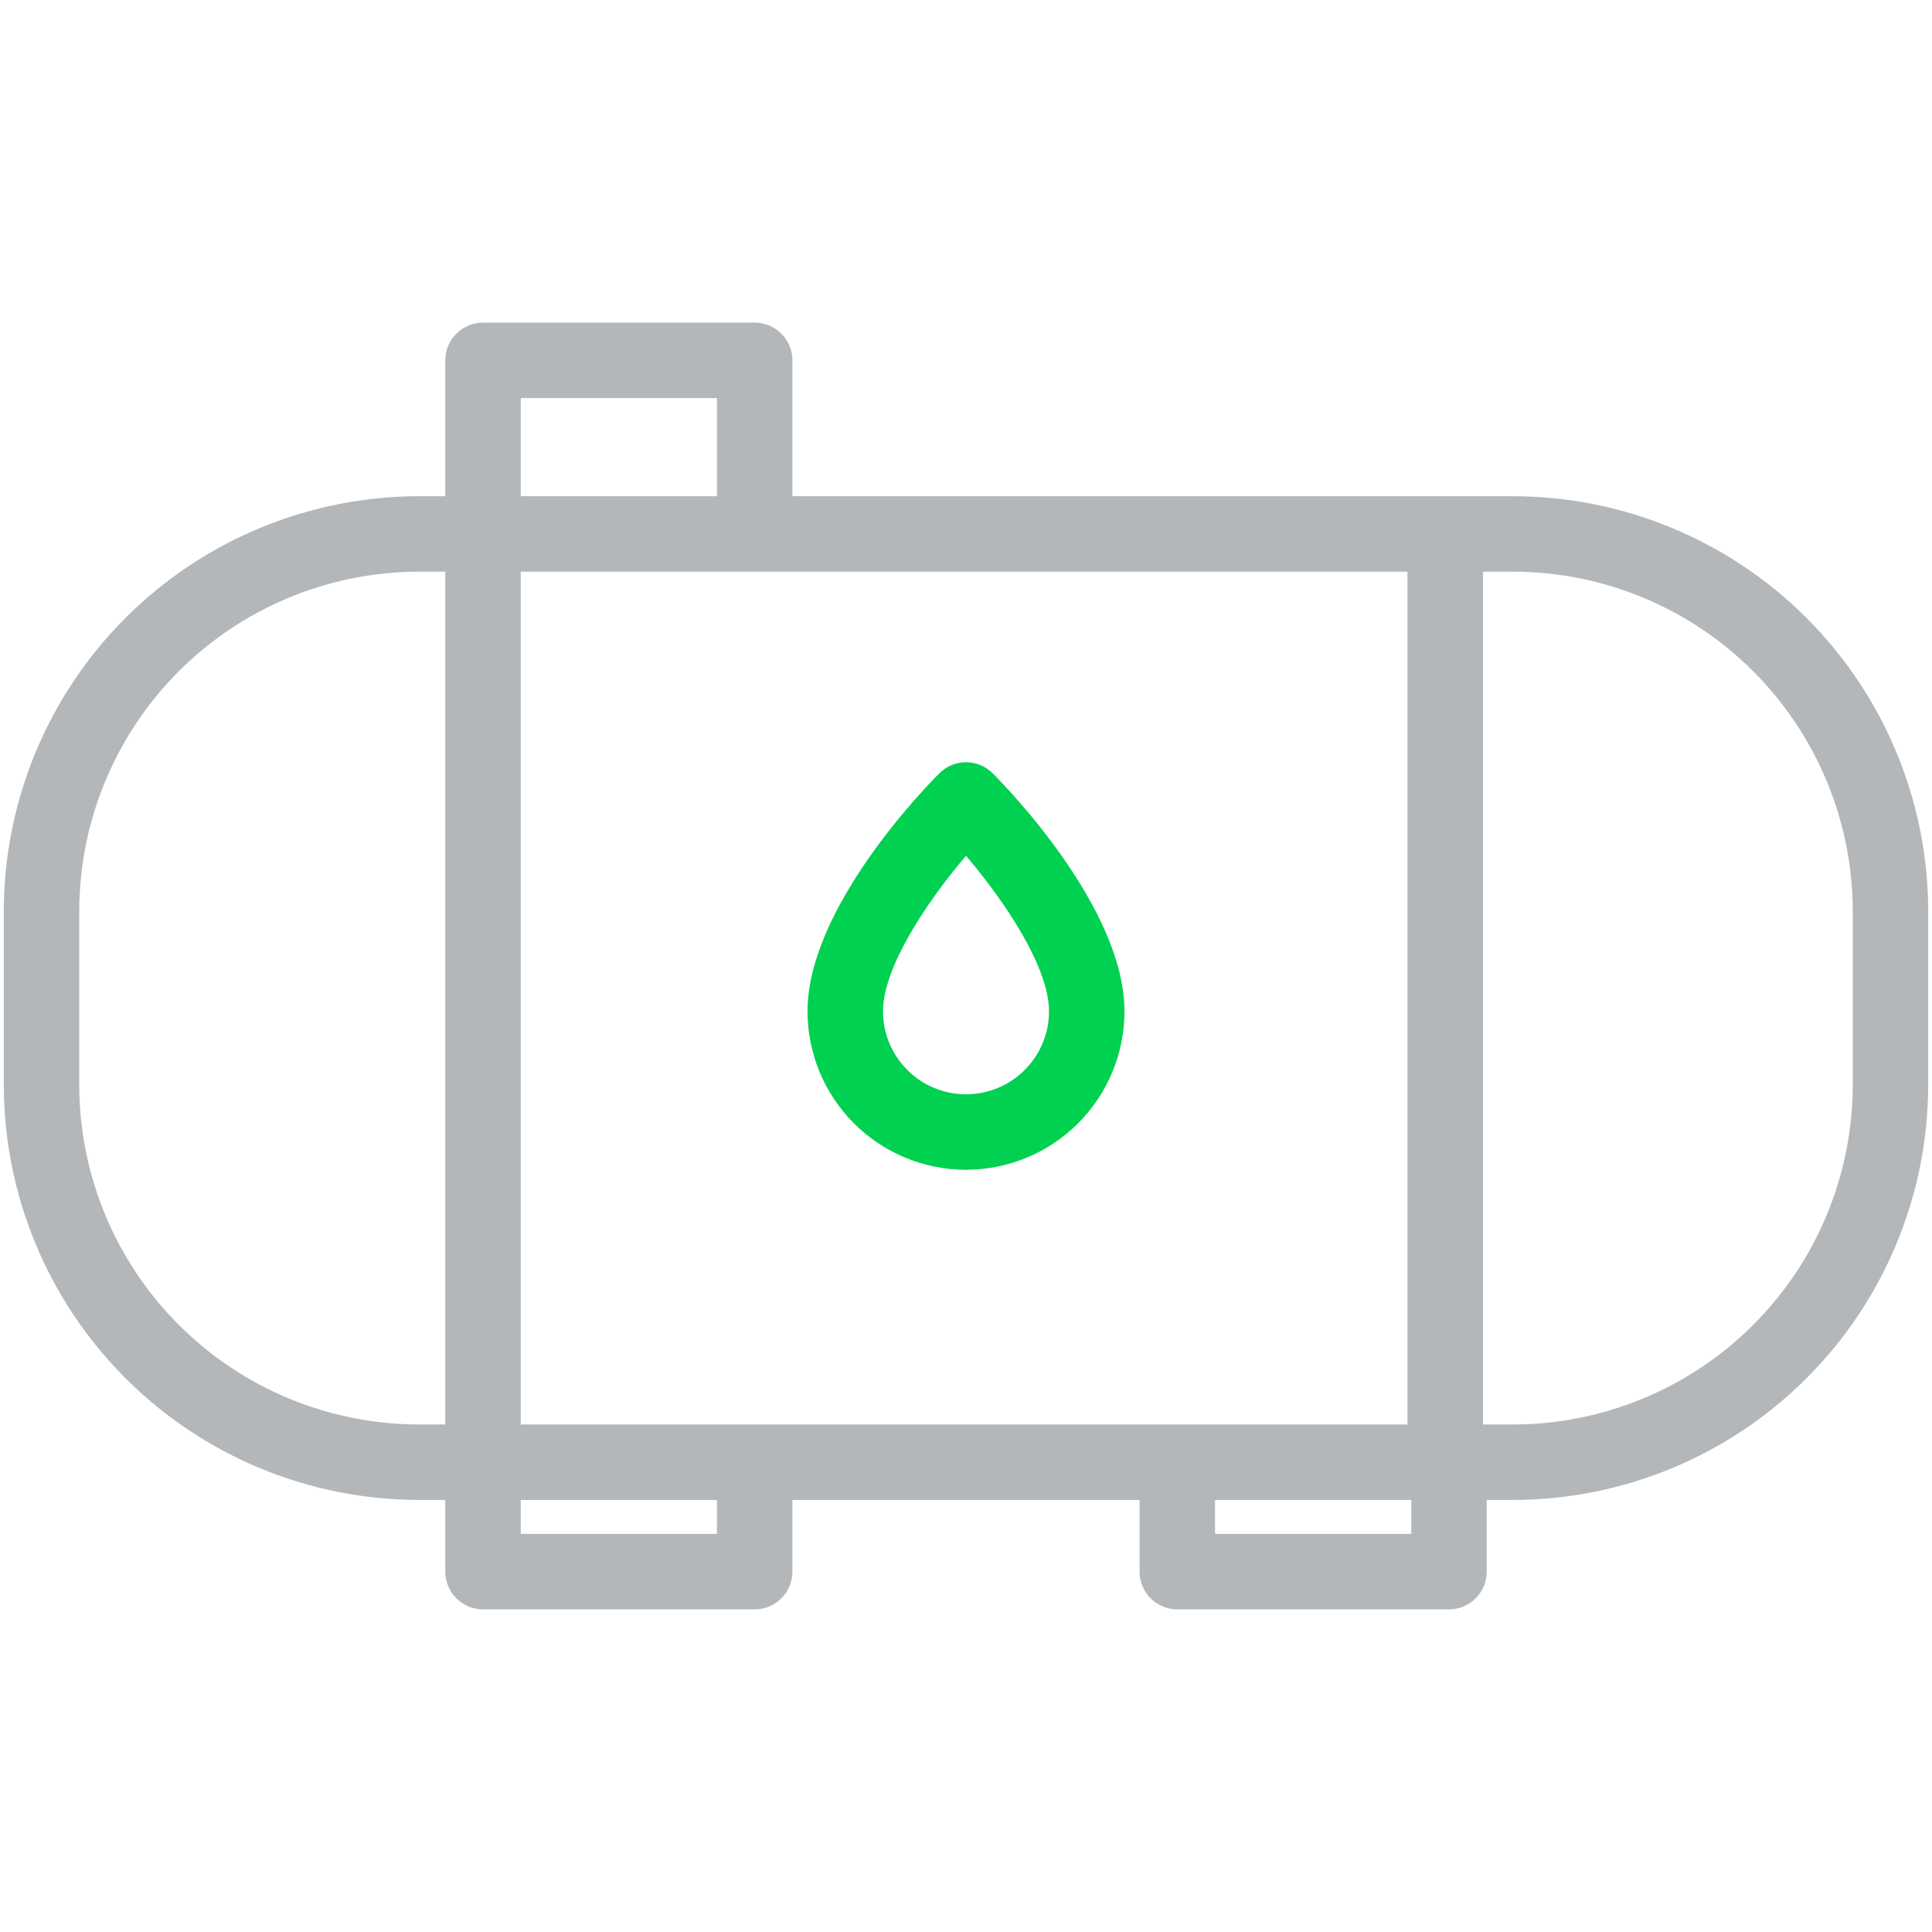
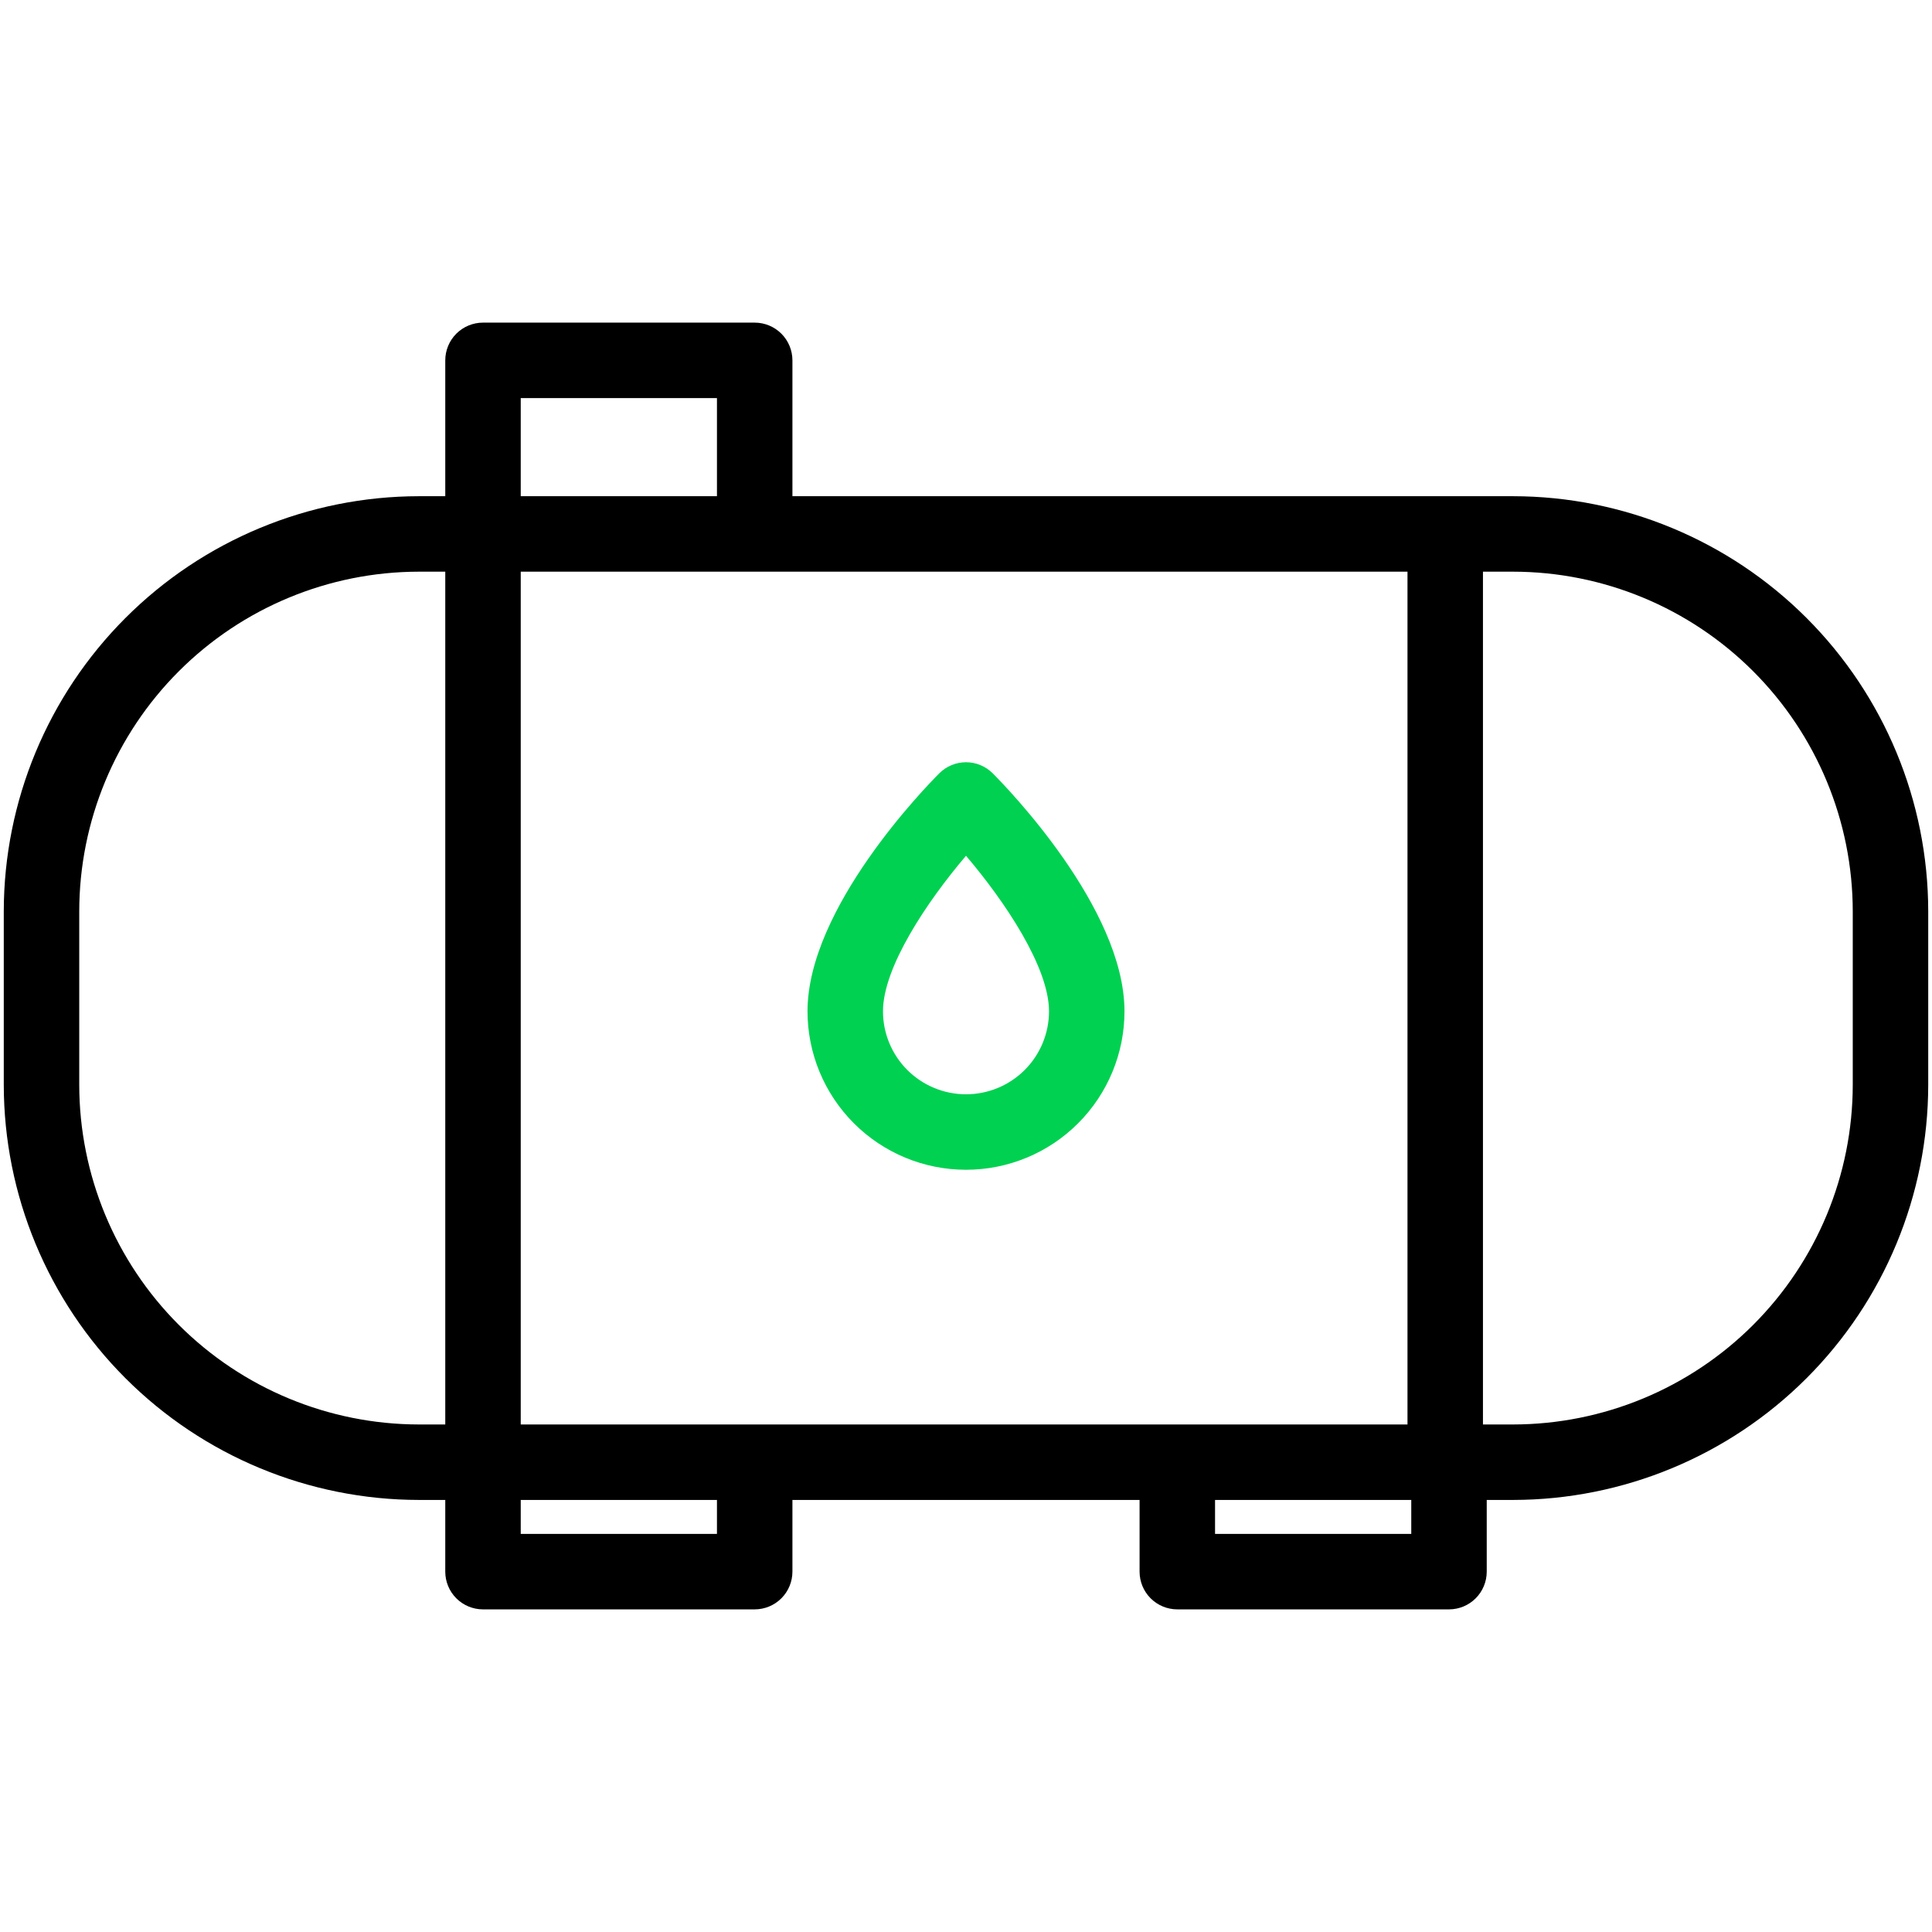
<svg xmlns="http://www.w3.org/2000/svg" width="512" height="512" viewBox="0 0 512 512" fill="none">
-   <path d="M401 131.5H210V95.5C210 92.848 208.946 90.304 207.071 88.429C205.196 86.554 202.652 85.5 200 85.5H128C125.348 85.5 122.804 86.554 120.929 88.429C119.054 90.304 118 92.848 118 95.5V131.5H111C81.837 131.534 53.878 143.135 33.256 163.756C12.635 184.378 1.034 212.337 1 241.5V287.5C1.032 316.664 12.631 344.625 33.253 365.247C53.876 385.869 81.836 397.468 111 397.5H118V416.5C118 419.152 119.054 421.696 120.929 423.571C122.804 425.446 125.348 426.5 128 426.5H200C202.652 426.5 205.196 425.446 207.071 423.571C208.946 421.696 210 419.152 210 416.5V397.5H302V416.5C302 419.152 303.054 421.696 304.929 423.571C306.804 425.446 309.348 426.5 312 426.5H384C386.652 426.5 389.196 425.446 391.071 423.571C392.946 421.696 394 419.152 394 416.5V397.5H401C430.164 397.468 458.125 385.869 478.747 365.247C499.369 344.625 510.968 316.664 511 287.5V241.5C510.966 212.337 499.365 184.378 478.744 163.756C458.122 143.135 430.163 131.534 401 131.5ZM118 377.5H111C87.139 377.474 64.262 367.983 47.39 351.11C30.517 334.238 21.026 311.361 21 287.5V241.5C21.026 217.639 30.517 194.762 47.39 177.89C64.262 161.017 87.139 151.526 111 151.5H118V377.5ZM138 105.5H190V131.5H138V105.5ZM190 406.5H138V397.5H190V406.5ZM138 377.5V151.5H373V377.5H138ZM374 406.5H322V397.5H374V406.5ZM491 287.5C490.974 311.361 481.483 334.238 464.61 351.11C447.738 367.983 424.861 377.474 401 377.5H393V151.5H401C424.861 151.526 447.738 161.017 464.61 177.89C481.483 194.762 490.974 217.639 491 241.5V287.5Z" fill="#B4B7BA" />
+   <path d="M401 131.5H210V95.5C210 92.848 208.946 90.304 207.071 88.429C205.196 86.554 202.652 85.5 200 85.5H128C125.348 85.5 122.804 86.554 120.929 88.429C119.054 90.304 118 92.848 118 95.5V131.5H111C81.837 131.534 53.878 143.135 33.256 163.756C12.635 184.378 1.034 212.337 1 241.5V287.5C1.032 316.664 12.631 344.625 33.253 365.247C53.876 385.869 81.836 397.468 111 397.5H118V416.5C118 419.152 119.054 421.696 120.929 423.571C122.804 425.446 125.348 426.5 128 426.5H200C202.652 426.5 205.196 425.446 207.071 423.571C208.946 421.696 210 419.152 210 416.5V397.5H302V416.5C302 419.152 303.054 421.696 304.929 423.571C306.804 425.446 309.348 426.5 312 426.5H384C386.652 426.5 389.196 425.446 391.071 423.571C392.946 421.696 394 419.152 394 416.5V397.5H401C430.164 397.468 458.125 385.869 478.747 365.247C499.369 344.625 510.968 316.664 511 287.5V241.5C510.966 212.337 499.365 184.378 478.744 163.756C458.122 143.135 430.163 131.534 401 131.5ZM118 377.5H111C87.139 377.474 64.262 367.983 47.39 351.11C30.517 334.238 21.026 311.361 21 287.5V241.5C21.026 217.639 30.517 194.762 47.39 177.89C64.262 161.017 87.139 151.526 111 151.5H118V377.5ZM138 105.5H190V131.5H138V105.5ZM190 406.5H138V397.5H190V406.5ZM138 377.5V151.5H373V377.5H138ZM374 406.5H322V397.5H374V406.5ZM491 287.5C490.974 311.361 481.483 334.238 464.61 351.11C447.738 367.983 424.861 377.474 401 377.5H393V151.5H401C424.861 151.526 447.738 161.017 464.61 177.89C481.483 194.762 490.974 217.639 491 241.5V287.5Z" fill="black" />
  <path d="M256 309.999C244.861 309.999 234.178 305.574 226.302 297.697C218.425 289.821 214 279.138 214 267.999C214 240.649 245.35 208.509 248.93 204.929C250.805 203.054 253.348 202.001 256 202.001C258.652 202.001 261.195 203.054 263.07 204.929C266.65 208.509 298 240.649 298 267.999C298 279.138 293.575 289.821 285.698 297.697C277.822 305.574 267.139 309.999 256 309.999ZM256 226.789C245.61 238.989 234 256.369 234 267.999C234 273.834 236.318 279.429 240.444 283.555C244.569 287.681 250.165 289.999 256 289.999C261.835 289.999 267.431 287.681 271.556 283.555C275.682 279.429 278 273.834 278 267.999C278 256.369 266.39 238.989 256 226.789Z" fill="#00D151" />
</svg>
